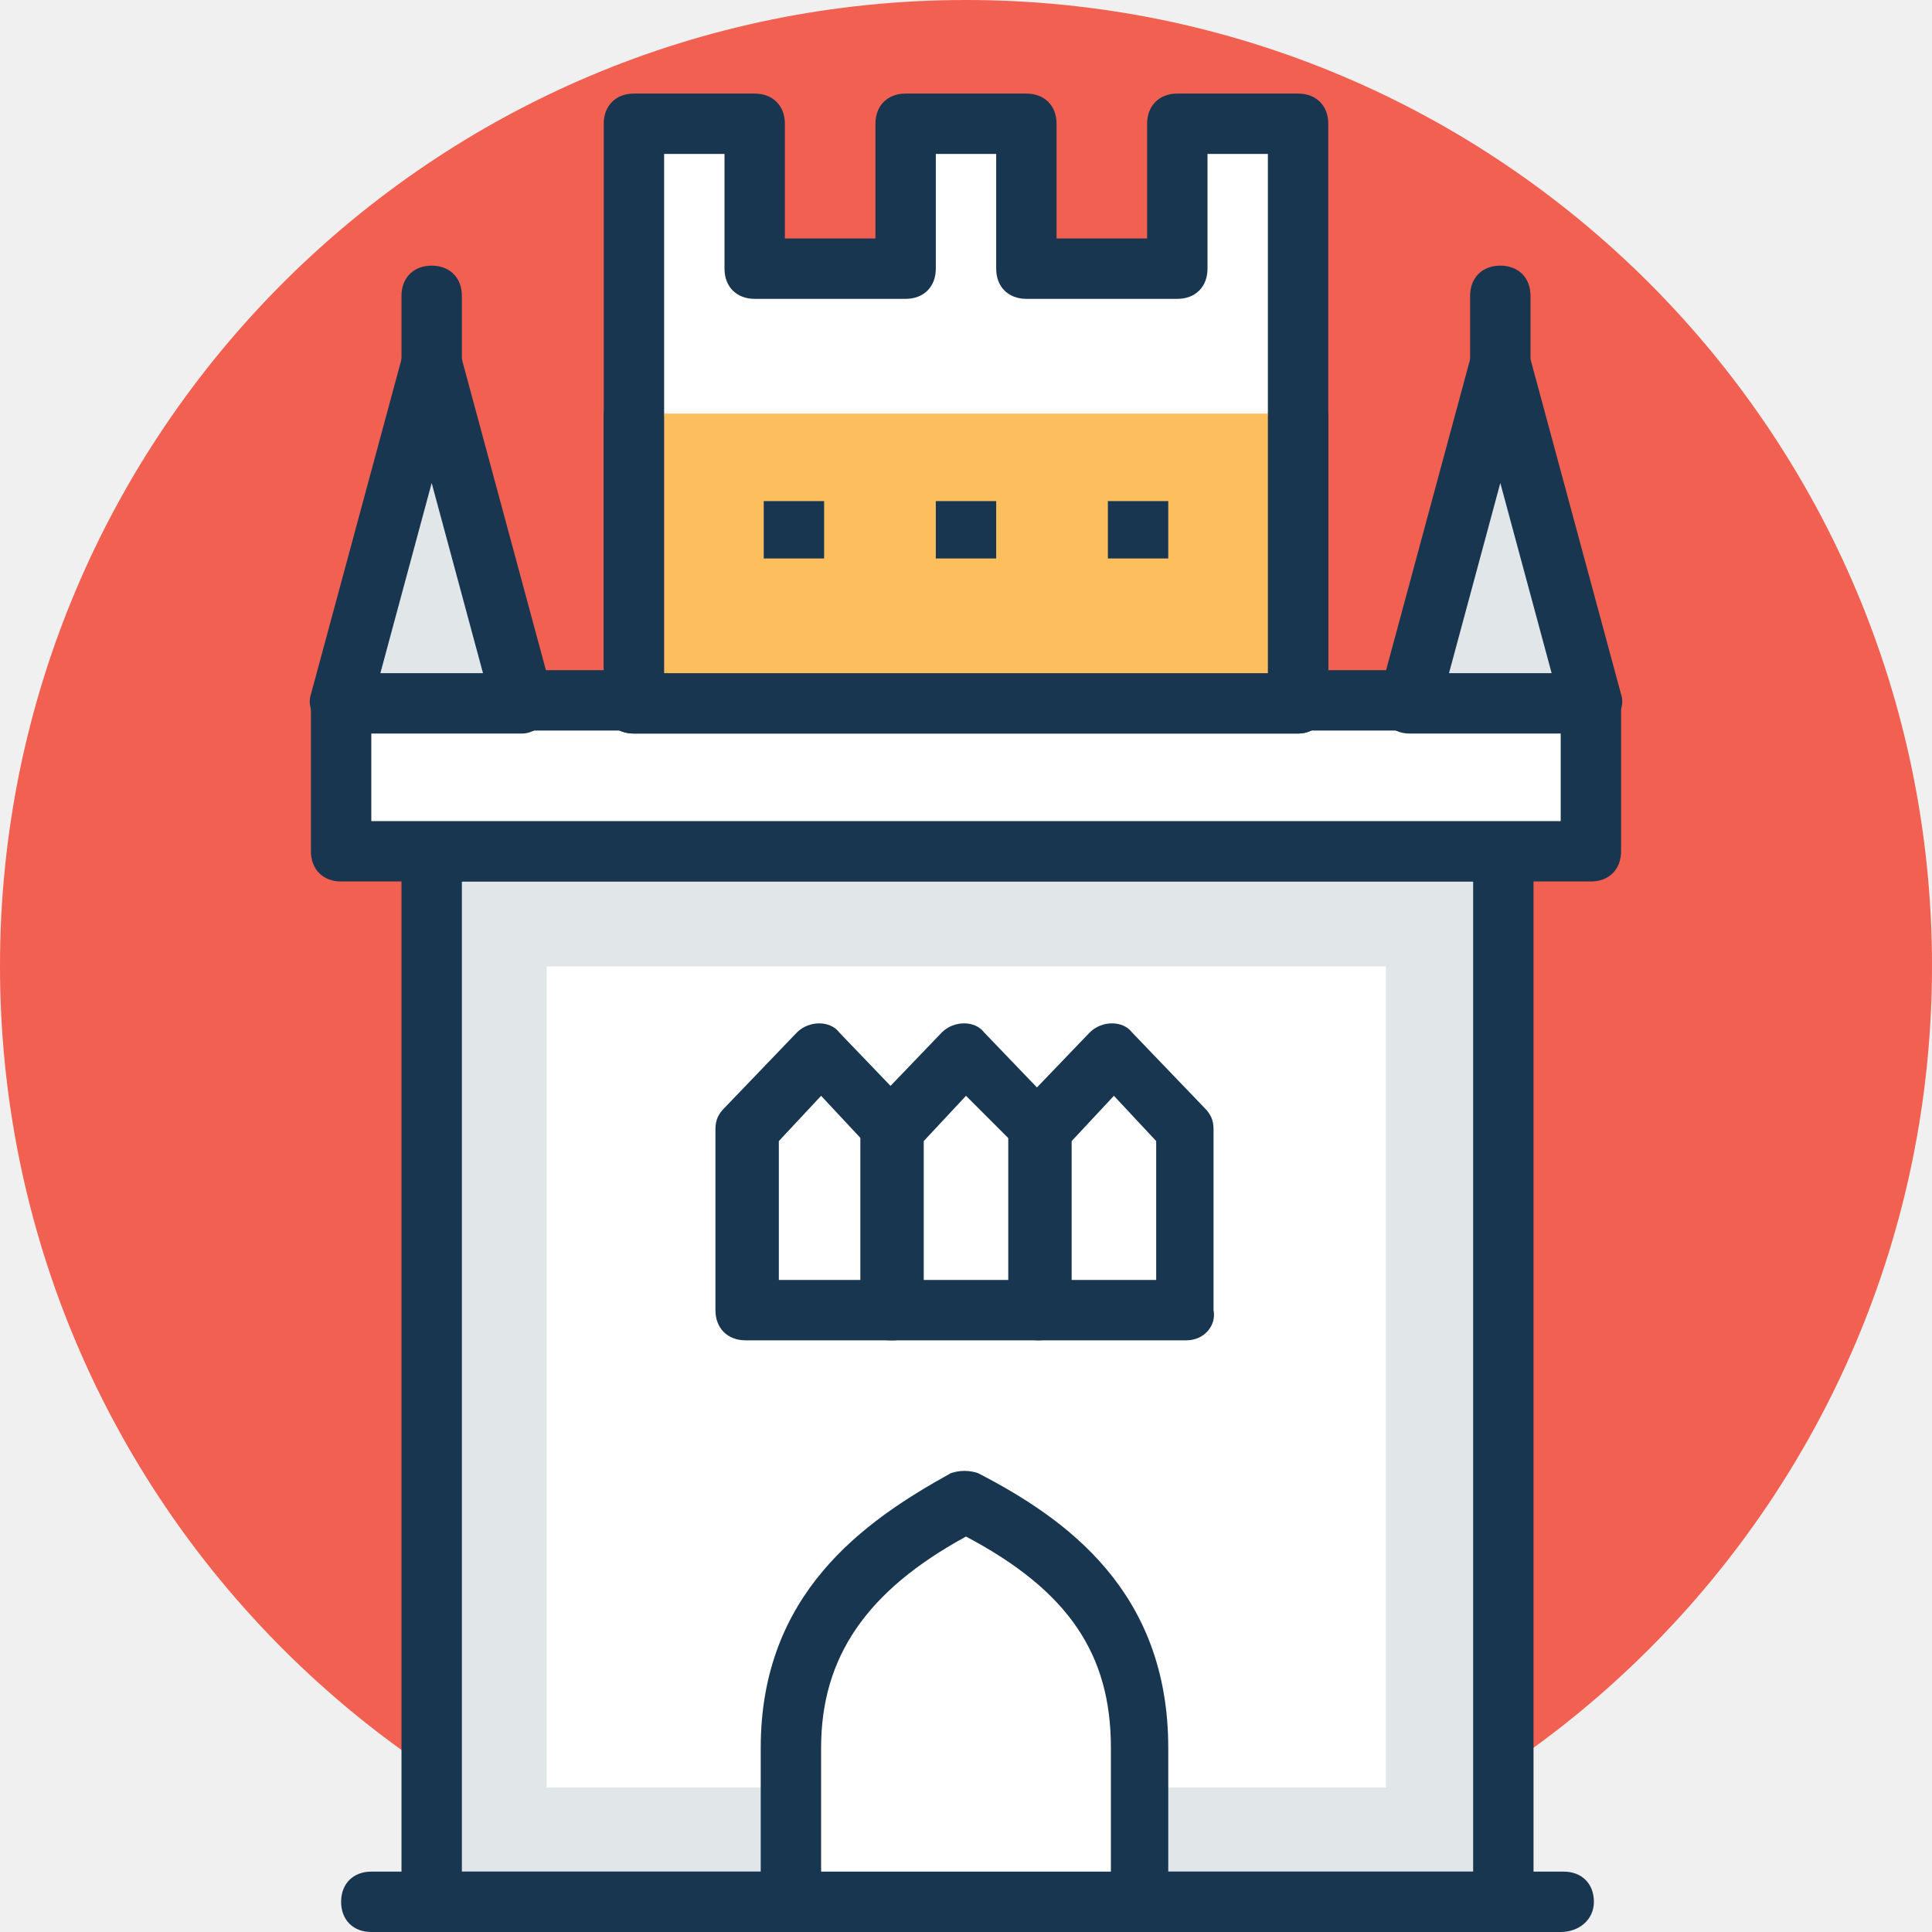
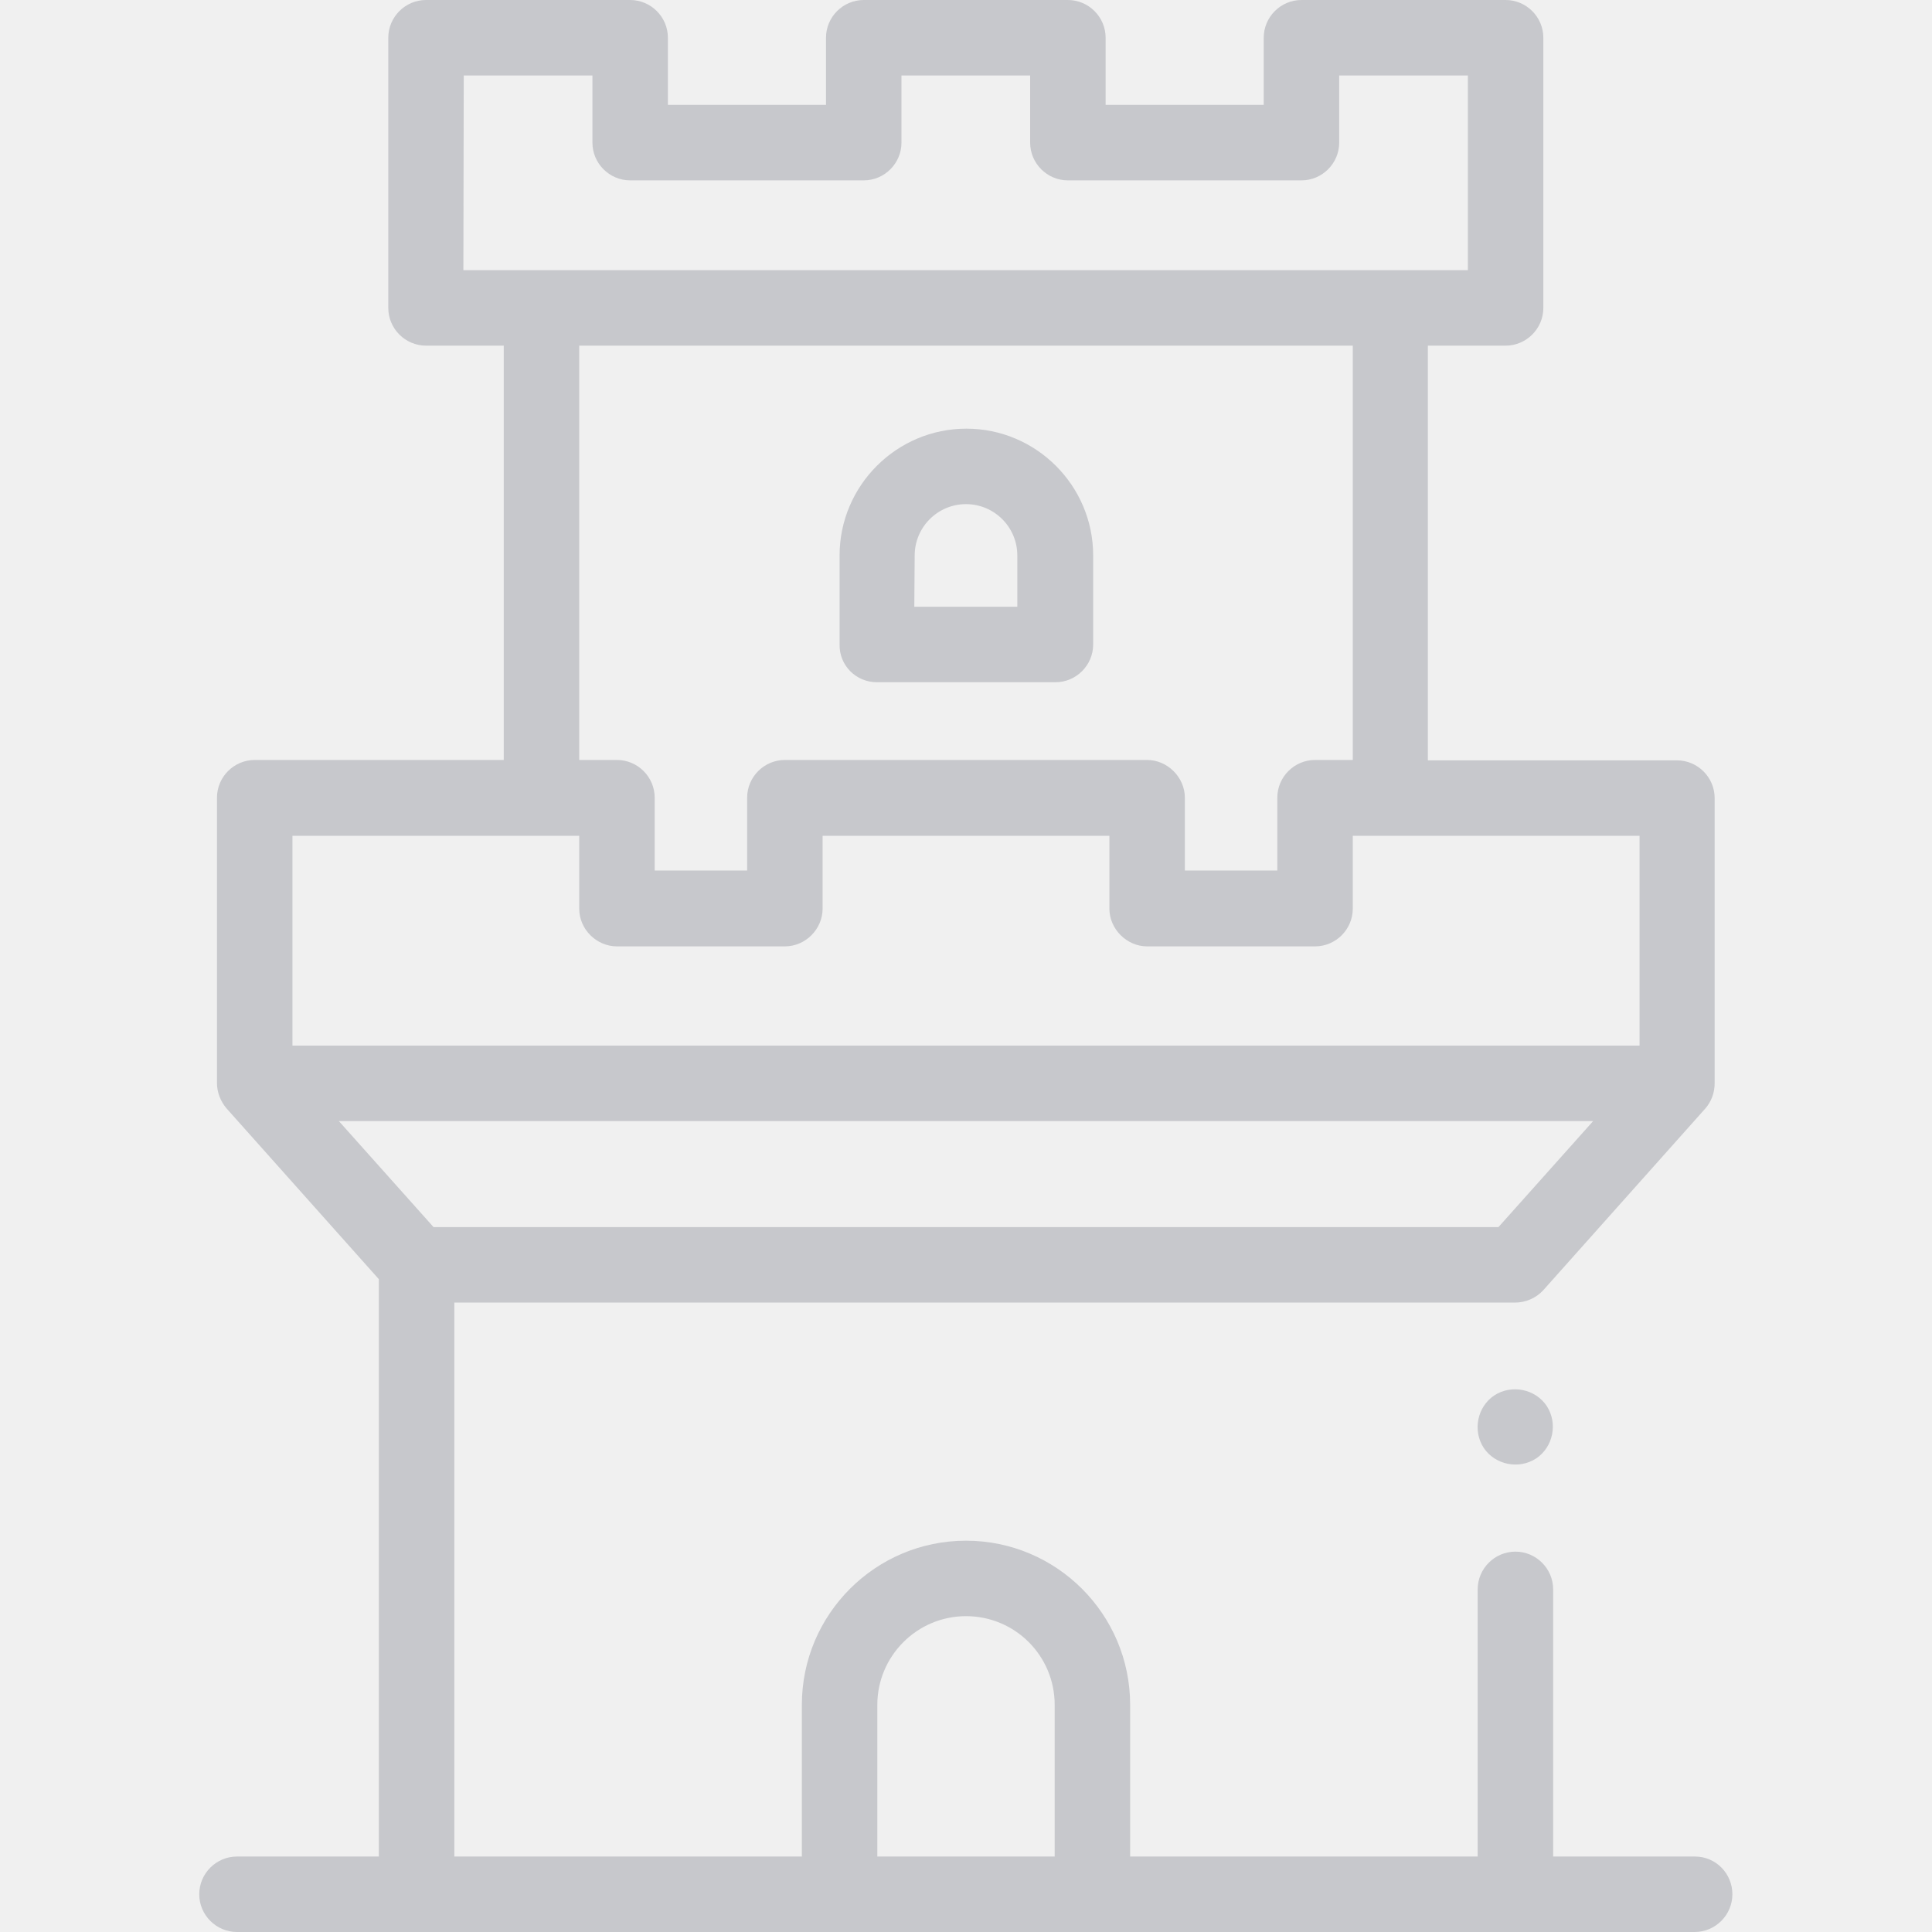
- <svg xmlns="http://www.w3.org/2000/svg" version="1.1" id="Capa_1" x="0px" y="0px" viewBox="0 0 496.485 496.485" style="enable-background:new 0 0 496.485 496.485;" xml:space="preserve">
-   <circle style="fill:#F16050;" cx="248.242" cy="248.242" r="248.242" />
-   <rect x="110.933" y="218.764" style="fill:#E1E6E9;" width="274.618" height="269.964" />
-   <path style="fill:#193651;" d="M385.552,496.485H110.933c-4.655,0-7.758-3.103-7.758-7.758V218.764c0-4.655,3.103-7.758,7.758-7.758  h275.394c4.655,0,7.758,3.103,7.758,7.758v269.964C393.309,493.382,390.206,496.485,385.552,496.485z M118.691,480.97H378.57  V226.521H118.691V480.97z" />
+ <svg xmlns="http://www.w3.org/2000/svg" version="1.1" id="Capa_1" x="0px" y="0px" viewBox="0 0 512 512" style="enable-background:new 0 0 512 512;" xml:space="preserve">
+   <style type="text/css">
+ 	.st0{fill:#C7C8CC;}
+ </style>
  <g>
-     <rect x="140.49" y="248.351" style="fill:#FFFFFF;" width="215.661" height="211.006" />
-     <rect x="87.661" y="180.752" style="fill:#FFFFFF;" width="321.164" height="38.788" />
+     <g>
+       <path class="st0" d="M232.4,180.8h47.3c5.5,0,10-4.5,10-10v-23.6c0-18.5-15.1-33.6-33.6-33.6s-33.6,15.1-33.6,33.6v23.6    C222.4,176.3,226.8,180.8,232.4,180.8L232.4,180.8z M242.4,147.2c0-7.5,6.1-13.6,13.6-13.6c7.5,0,13.6,6.1,13.6,13.6v13.6h-27.3    L242.4,147.2L242.4,147.2z" />
+       <path class="st0" d="M449.2,492h-37.6v-70.8c0-5.5-4.5-10-10-10s-10,4.5-10,10V492h-92.1v-40.2c0-24-19.5-43.5-43.5-43.5    s-43.5,19.5-43.5,43.5V492h-92.1V345.2h281.1c2.8,0,5.6-1.2,7.5-3.3l42.9-48.1c1.6-1.8,2.5-4.2,2.5-6.7v-75.6c0-5.5-4.5-10-10-10    h-66V91.6h20.6c5.5,0,10-4.5,10-10V10c0-5.5-4.5-10-10-10h-54.1c-5.5,0-10,4.5-10,10v17.8h-41.9V10c0-5.5-4.5-10-10-10h-54.1    c-5.5,0-10,4.5-10,10v17.8h-41.9V10c0-5.5-4.5-10-10-10h-54.1c-5.5,0-10,4.5-10,10v71.6c0,5.5,4.5,10,10,10h20.6v109.8h-66    c-5.5,0-10,4.5-10,10v75.6c0,2.4,0.9,4.8,2.5,6.7l40.4,45.3v153H62.8c-5.5,0-10,4.5-10,10s4.5,10,10,10h386.3c5.5,0,10-4.5,10-10    S454.7,492,449.2,492L449.2,492z M122.9,20h34.1v17.8c0,5.5,4.5,10,10,10h61.9c5.5,0,10-4.5,10-10V20h34.1v17.8    c0,5.5,4.5,10,10,10h61.9c5.5,0,10-4.5,10-10V20h34.1v51.6h-20.6h-225h-20.6L122.9,20z M153.5,91.6h205v109.8h-10    c-5.5,0-10,4.5-10,10v19.3H314l0-19.3c0-5.4-4.6-10-10-10h-96h0c-5.5,0-10,4.5-10,10v19.3h-24.5v-19.3c0-5.5-4.5-10-10-10h0h-10    L153.5,91.6z M77.5,221.5h76v19.3c0,5.5,4.6,10,10,10H208c5.5,0,10-4.6,10-10v-19.3h76v19.3c0,5.4,4.6,10,10,10h44.5    c5.5,0,10-4.5,10-10v0v-19.3h76v55.6h-357L77.5,221.5z M422.2,297.1l-25.1,28.1H114.9l-25.1-28.1H422.2z M232.5,492v-40.2    c0-12.9,10.5-23.5,23.5-23.5s23.5,10.5,23.5,23.5V492H232.5z" />
+       <path class="st0" d="M409.9,372.6c-3-4.5-9.3-5.8-13.9-2.8c-4.5,3-5.8,9.3-2.8,13.9c3,4.5,9.3,5.8,13.9,2.8    C411.6,383.5,412.9,377.2,409.9,372.6z" />
+     </g>
  </g>
-   <g>
-     <path style="fill:#193651;" d="M408.824,226.521H87.661c-4.655,0-7.758-3.103-7.758-7.758v-38.788c0-4.655,3.103-7.758,7.758-7.758   h321.164c4.655,0,7.758,3.103,7.758,7.758v38.788C416.582,223.418,413.479,226.521,408.824,226.521z M95.418,211.006h305.648   v-23.273H95.418V211.006z" />
-     <path style="fill:#193651;" d="M401.067,496.485H95.418c-4.655,0-7.758-3.103-7.758-7.758s3.103-7.758,7.758-7.758h306.424   c4.655,0,7.758,3.103,7.758,7.758S405.721,496.485,401.067,496.485z" />
-   </g>
-   <polygon style="fill:#E1E6E9;" points="408.824,180.752 385.552,93.867 362.279,180.752 " />
-   <g>
-     <path style="fill:#193651;" d="M408.824,188.509h-46.545c-2.327,0-4.655-0.776-6.206-3.103s-2.327-4.655-1.552-6.982l23.273-86.109   c0.776-3.103,3.879-5.43,7.758-5.43c3.879,0,6.206,2.327,7.758,5.43l23.273,86.109c0.776,2.327,0,4.655-1.552,6.982   C413.479,187.733,411.152,188.509,408.824,188.509z M372.364,172.994h26.376l-13.188-48.873L372.364,172.994z" />
-     <path style="fill:#193651;" d="M385.552,101.624c-4.655,0-7.758-3.103-7.758-7.758V76.024c0-4.655,3.103-7.758,7.758-7.758   c4.655,0,7.758,3.103,7.758,7.758v17.842C393.309,98.521,390.206,101.624,385.552,101.624z" />
-   </g>
-   <polygon style="fill:#E1E6E9;" points="134.206,180.752 110.933,93.867 87.661,180.752 " />
-   <g>
-     <path style="fill:#193651;" d="M134.206,188.509H87.661c-2.327,0-4.655-0.776-6.206-3.103s-2.327-4.655-1.552-6.982l23.273-86.109   c0.776-3.103,3.879-5.43,7.758-5.43c3.879,0,6.206,2.327,7.758,5.43l23.273,86.109c0.776,2.327,0,4.655-1.552,6.982   C138.861,186.958,136.533,188.509,134.206,188.509z M97.745,172.994h26.376l-13.188-48.873L97.745,172.994z" />
-     <path style="fill:#193651;" d="M110.933,101.624c-4.655,0-7.758-3.103-7.758-7.758V76.024c0-4.655,3.103-7.758,7.758-7.758   c4.655,0,7.758,3.103,7.758,7.758v17.842C118.691,98.521,114.812,101.624,110.933,101.624z" />
-   </g>
-   <polygon style="fill:#FFFFFF;" points="302.545,31.806 302.545,69.042 263.758,69.042 263.758,31.806 232.727,31.806   232.727,69.042 193.939,69.042 193.939,31.806 162.909,31.806 162.909,180.752 333.576,180.752 333.576,31.806 " />
-   <path style="fill:#193651;" d="M333.576,188.509H162.909c-4.655,0-7.758-3.103-7.758-7.758V31.806c0-4.655,3.103-7.758,7.758-7.758  h31.03c4.655,0,7.758,3.103,7.758,7.758v29.479h23.273V31.806c0-4.655,3.103-7.758,7.758-7.758h31.03  c4.655,0,7.758,3.103,7.758,7.758v29.479h23.273V31.806c0-4.655,3.103-7.758,7.758-7.758h31.03c4.655,0,7.758,3.103,7.758,7.758  v148.945C341.333,184.63,338.23,188.509,333.576,188.509z M170.667,172.994h155.152V39.564h-15.515v29.479  c0,4.655-3.103,7.758-7.758,7.758h-38.788c-4.655,0-7.758-3.103-7.758-7.758V39.564h-15.515v29.479c0,4.655-3.103,7.758-7.758,7.758  h-38.788c-4.655,0-7.758-3.103-7.758-7.758V39.564h-15.515V172.994z" />
-   <polyline style="fill:#FDBE5E;" points="162.909,106.279 162.909,180.752 333.576,180.752 333.576,106.279 " />
-   <path style="fill:#193651;" d="M333.576,188.509H162.909c-4.655,0-7.758-3.103-7.758-7.758v-73.697c0-4.655,3.103-7.758,7.758-7.758  c4.655,0,7.758,3.103,7.758,7.758v65.939h155.152v-65.939c0-4.655,3.103-7.758,7.758-7.758s7.758,3.103,7.758,7.758v73.697  C341.333,184.63,338.23,188.509,333.576,188.509z" />
-   <path style="fill:#FFFFFF;" d="M248.242,386.327c-27.927,13.964-44.994,32.582-44.994,63.612v38.788h89.988v-39.564  C293.236,418.133,276.17,400.291,248.242,386.327z" />
-   <path style="fill:#193651;" d="M293.236,496.485h-89.988c-4.655,0-7.758-3.103-7.758-7.758v-39.564  c0-39.564,26.376-58.182,48.873-70.594c2.327-0.776,4.655-0.776,6.982,0c22.497,11.636,48.873,30.255,48.873,70.594v39.564  C300.994,493.382,297.115,496.485,293.236,496.485z M211.006,480.97h74.473v-31.806c0-24.048-10.861-40.339-37.236-54.303  c-25.6,13.964-37.236,31.03-37.236,54.303L211.006,480.97L211.006,480.97z" />
-   <polygon style="fill:#FFFFFF;" points="229.624,336.679 229.624,290.133 210.23,269.964 191.612,290.133 191.612,336.679 " />
-   <path style="fill:#193651;" d="M229.624,344.436h-38.012c-4.655,0-7.758-3.103-7.758-7.758v-46.545c0-2.327,0.776-3.879,2.327-5.43  l18.618-19.394c3.103-3.103,8.533-3.103,10.861,0l18.618,19.394c1.552,1.552,2.327,3.103,2.327,5.43v46.545  C237.382,340.558,233.503,344.436,229.624,344.436z M199.37,328.921h22.497v-35.685L211.006,281.6l-10.861,11.636v35.685H199.37z" />
-   <polygon style="fill:#FFFFFF;" points="266.861,336.679 266.861,290.133 248.242,269.964 229.624,290.133 229.624,336.679 " />
-   <path style="fill:#193651;" d="M266.861,344.436h-38.012c-4.655,0-7.758-3.103-7.758-7.758v-46.545c0-2.327,0.776-3.879,2.327-5.43  l18.618-19.394c3.103-3.103,8.533-3.103,10.861,0l18.618,19.394c1.552,1.552,2.327,3.103,2.327,5.43v46.545  C274.618,340.558,271.515,344.436,266.861,344.436z M237.382,328.921h22.497v-35.685L248.242,281.6l-10.861,11.636V328.921z" />
-   <polygon style="fill:#FFFFFF;" points="304.873,336.679 304.873,290.133 286.255,269.964 266.861,290.133 266.861,336.679 " />
-   <g>
-     <path style="fill:#193651;" d="M304.873,344.436h-38.012c-4.655,0-7.758-3.103-7.758-7.758v-46.545c0-2.327,0.776-3.879,2.327-5.43   l18.618-19.394c3.103-3.103,8.533-3.103,10.861,0l18.618,19.394c1.552,1.552,2.327,3.103,2.327,5.43v46.545   C312.63,340.558,309.527,344.436,304.873,344.436z M274.618,328.921h22.497v-35.685L286.255,281.6l-10.861,11.636v35.685H274.618z" />
-     <rect x="196.267" y="128.776" style="fill:#193651;" width="15.515" height="14.739" />
-     <rect x="240.485" y="128.776" style="fill:#193651;" width="15.515" height="14.739" />
-     <rect x="284.703" y="128.776" style="fill:#193651;" width="15.515" height="14.739" />
-   </g>
-   <g>
- </g>
-   <g>
- </g>
-   <g>
- </g>
-   <g>
- </g>
-   <g>
- </g>
-   <g>
- </g>
-   <g>
- </g>
-   <g>
- </g>
-   <g>
- </g>
-   <g>
- </g>
-   <g>
- </g>
-   <g>
- </g>
-   <g>
- </g>
-   <g>
- </g>
-   <g>
- </g>
</svg>
